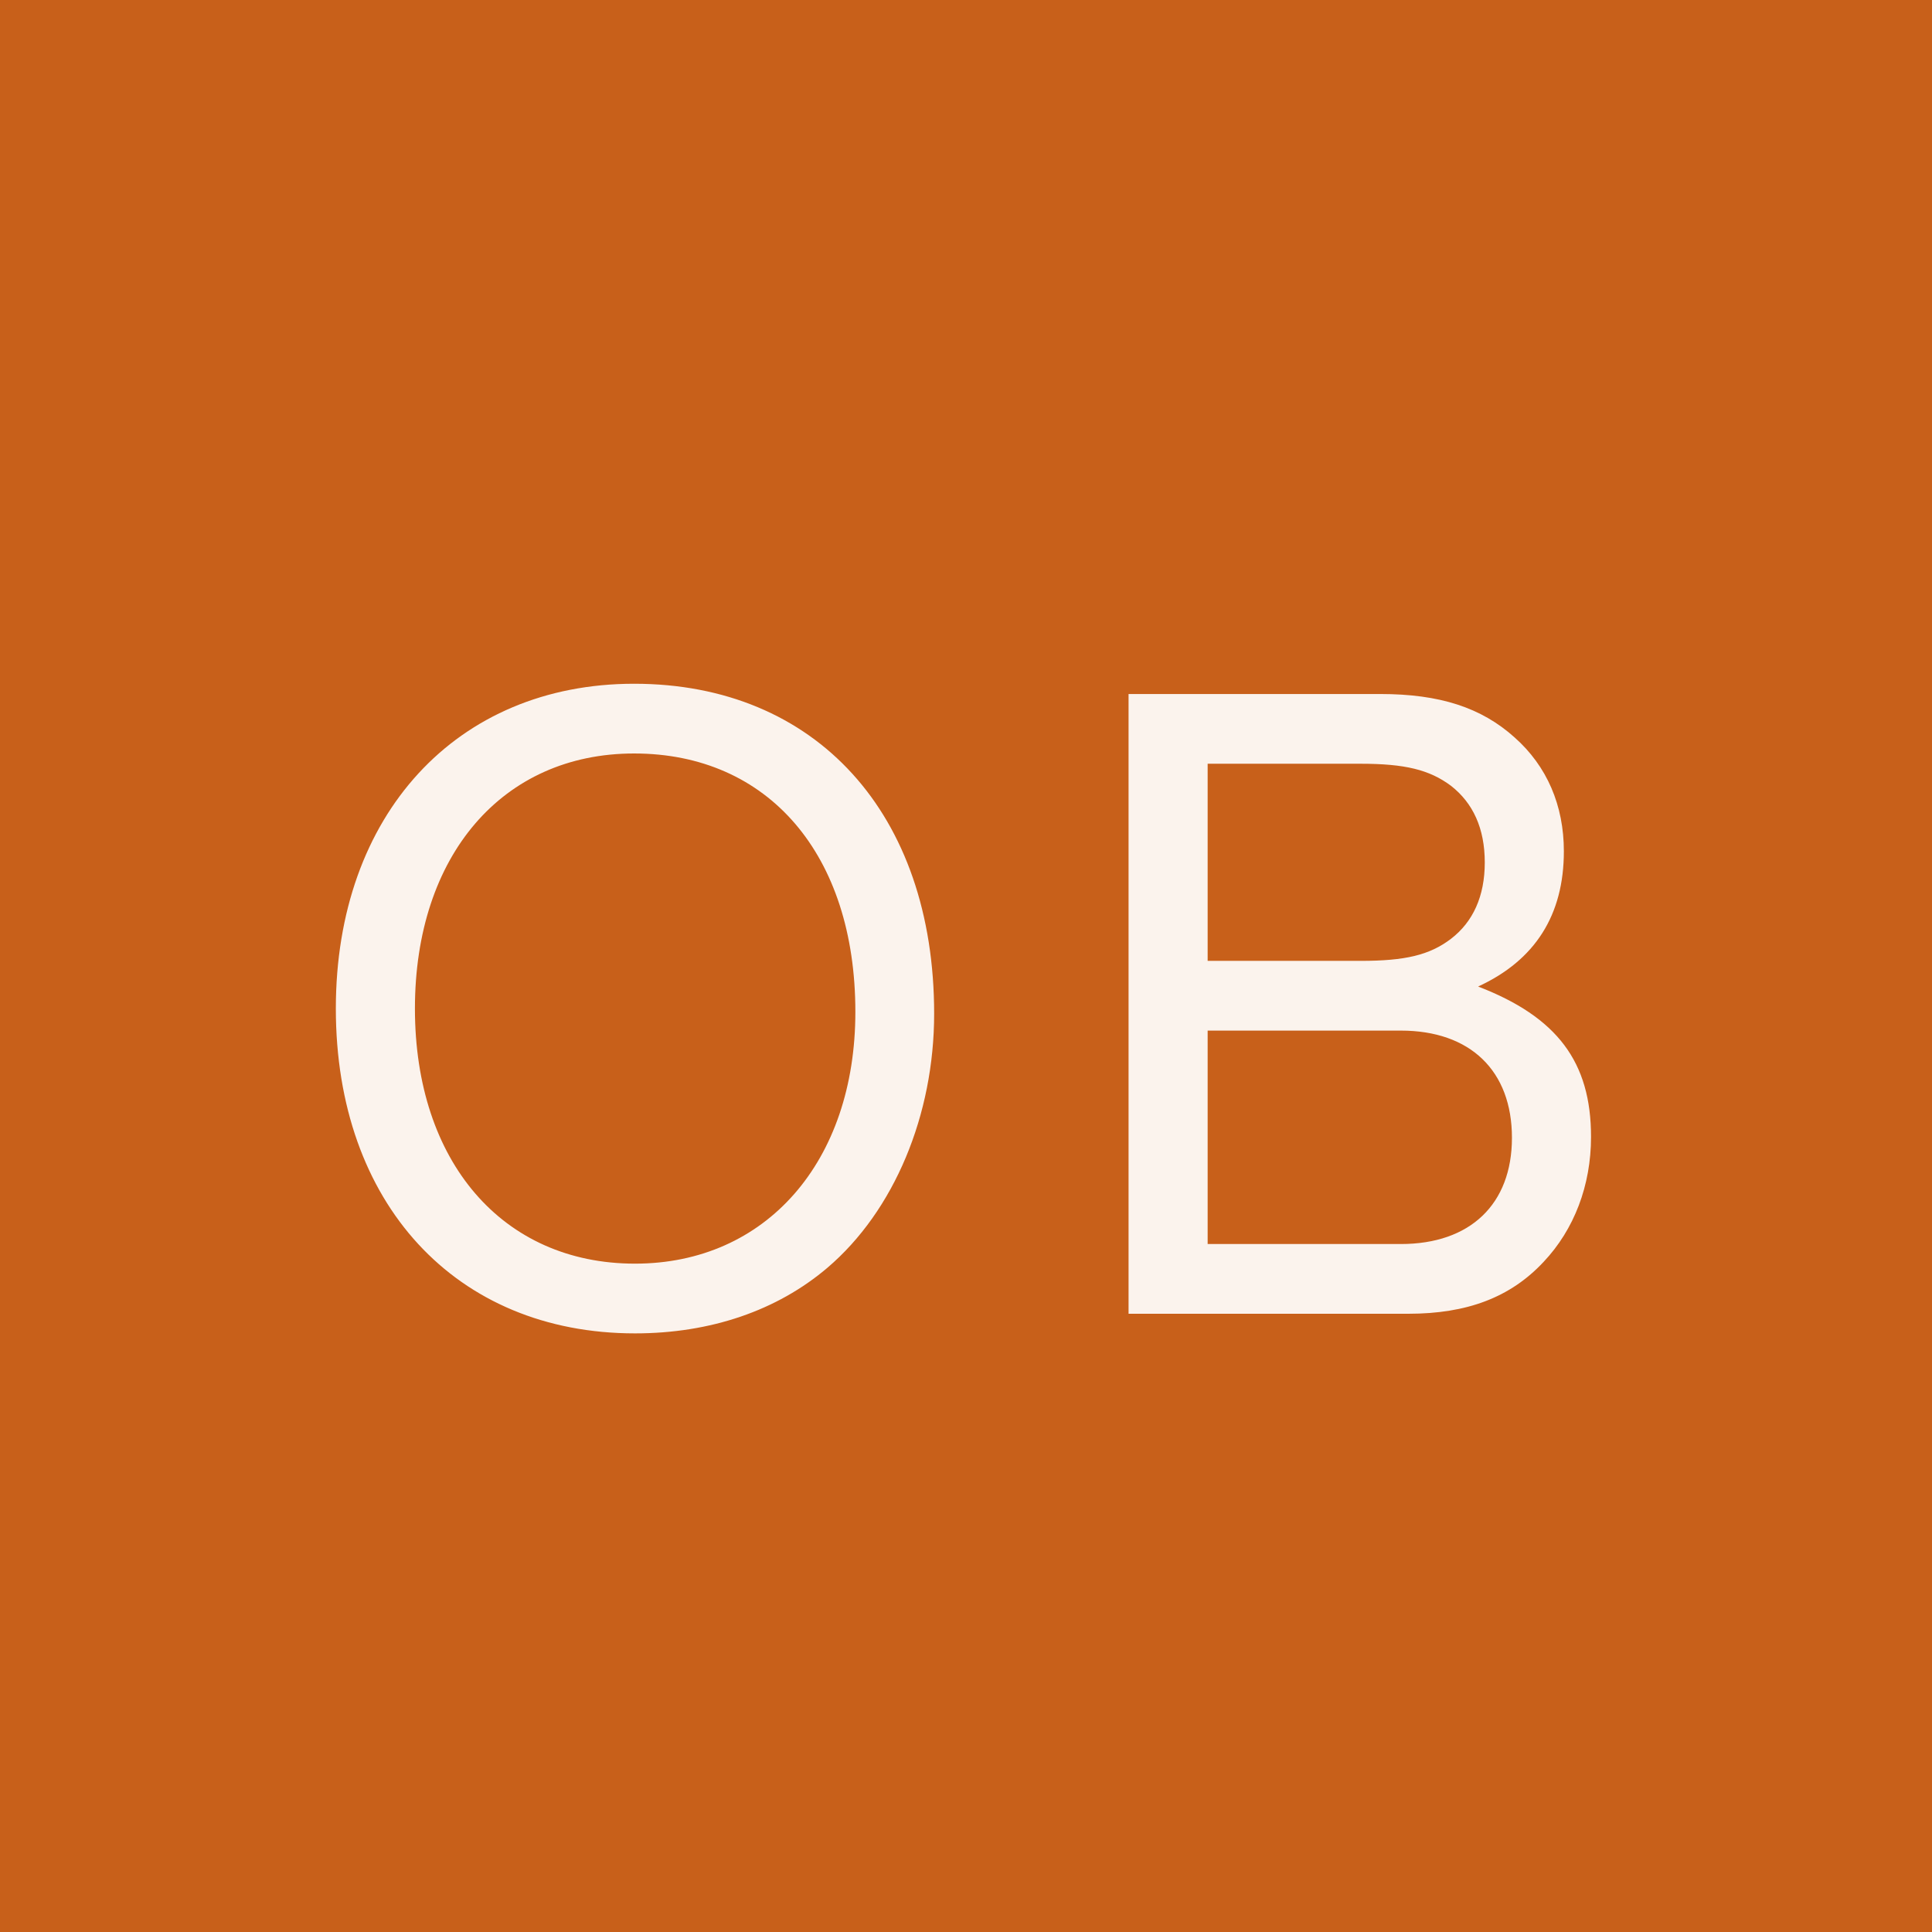
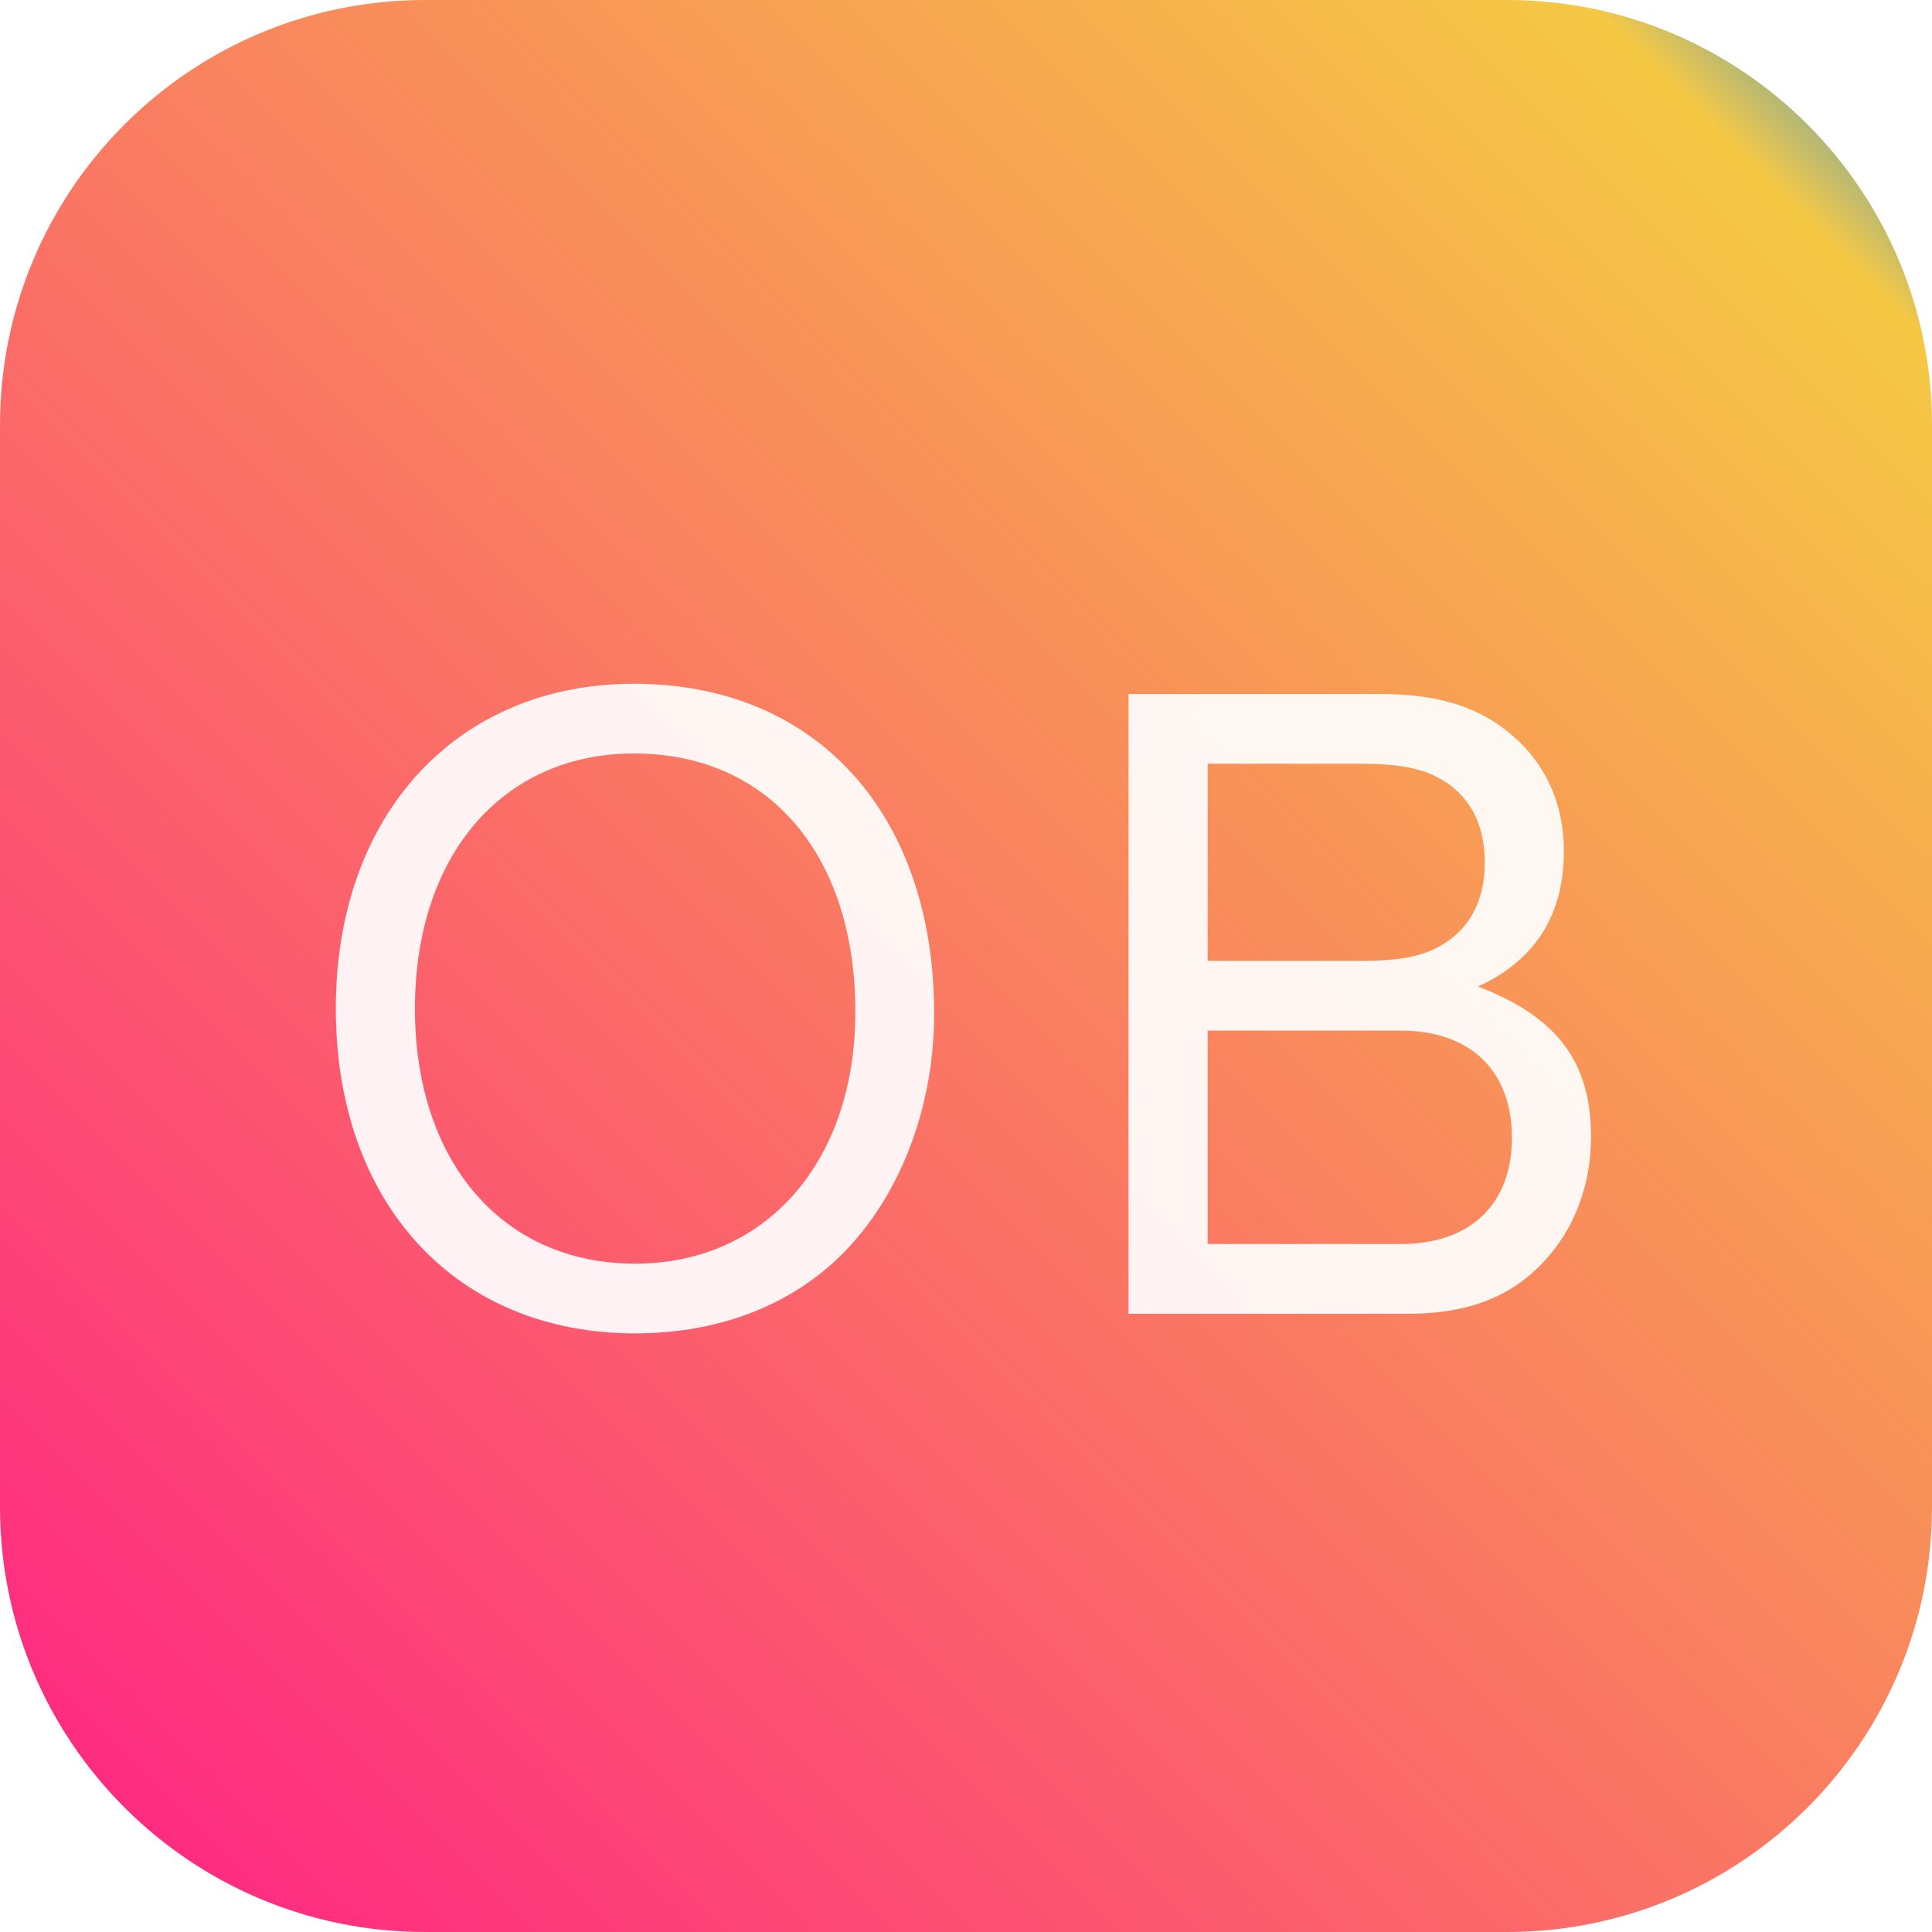
<svg xmlns="http://www.w3.org/2000/svg" viewBox="0 0 100 100">
-   <rect width="100" height="100" fill="#c8601a" />
+   <defs>
+     <linearGradient id="bg" x1="0%" y1="100%" x2="100%" y2="0%">
+       <stop offset="0%" stop-color="rgb(255, 31, 133)" />
+       <stop offset="90.69%" stop-color="rgb(245, 200, 68)" />
+       <stop offset="100%" stop-color="rgb(0, 140, 255)" />
+     </linearGradient>
+   </defs>
+   <rect width="100" height="100" rx="22" ry="22" fill="url(#bg)" />
  <text x="50" y="68" text-anchor="middle" font-family="'Helvetica Neue', Helvetica, Arial, sans-serif" font-weight="400" font-size="44" letter-spacing="5" fill="rgba(255,255,255,0.92)">OB</text>
</svg>
